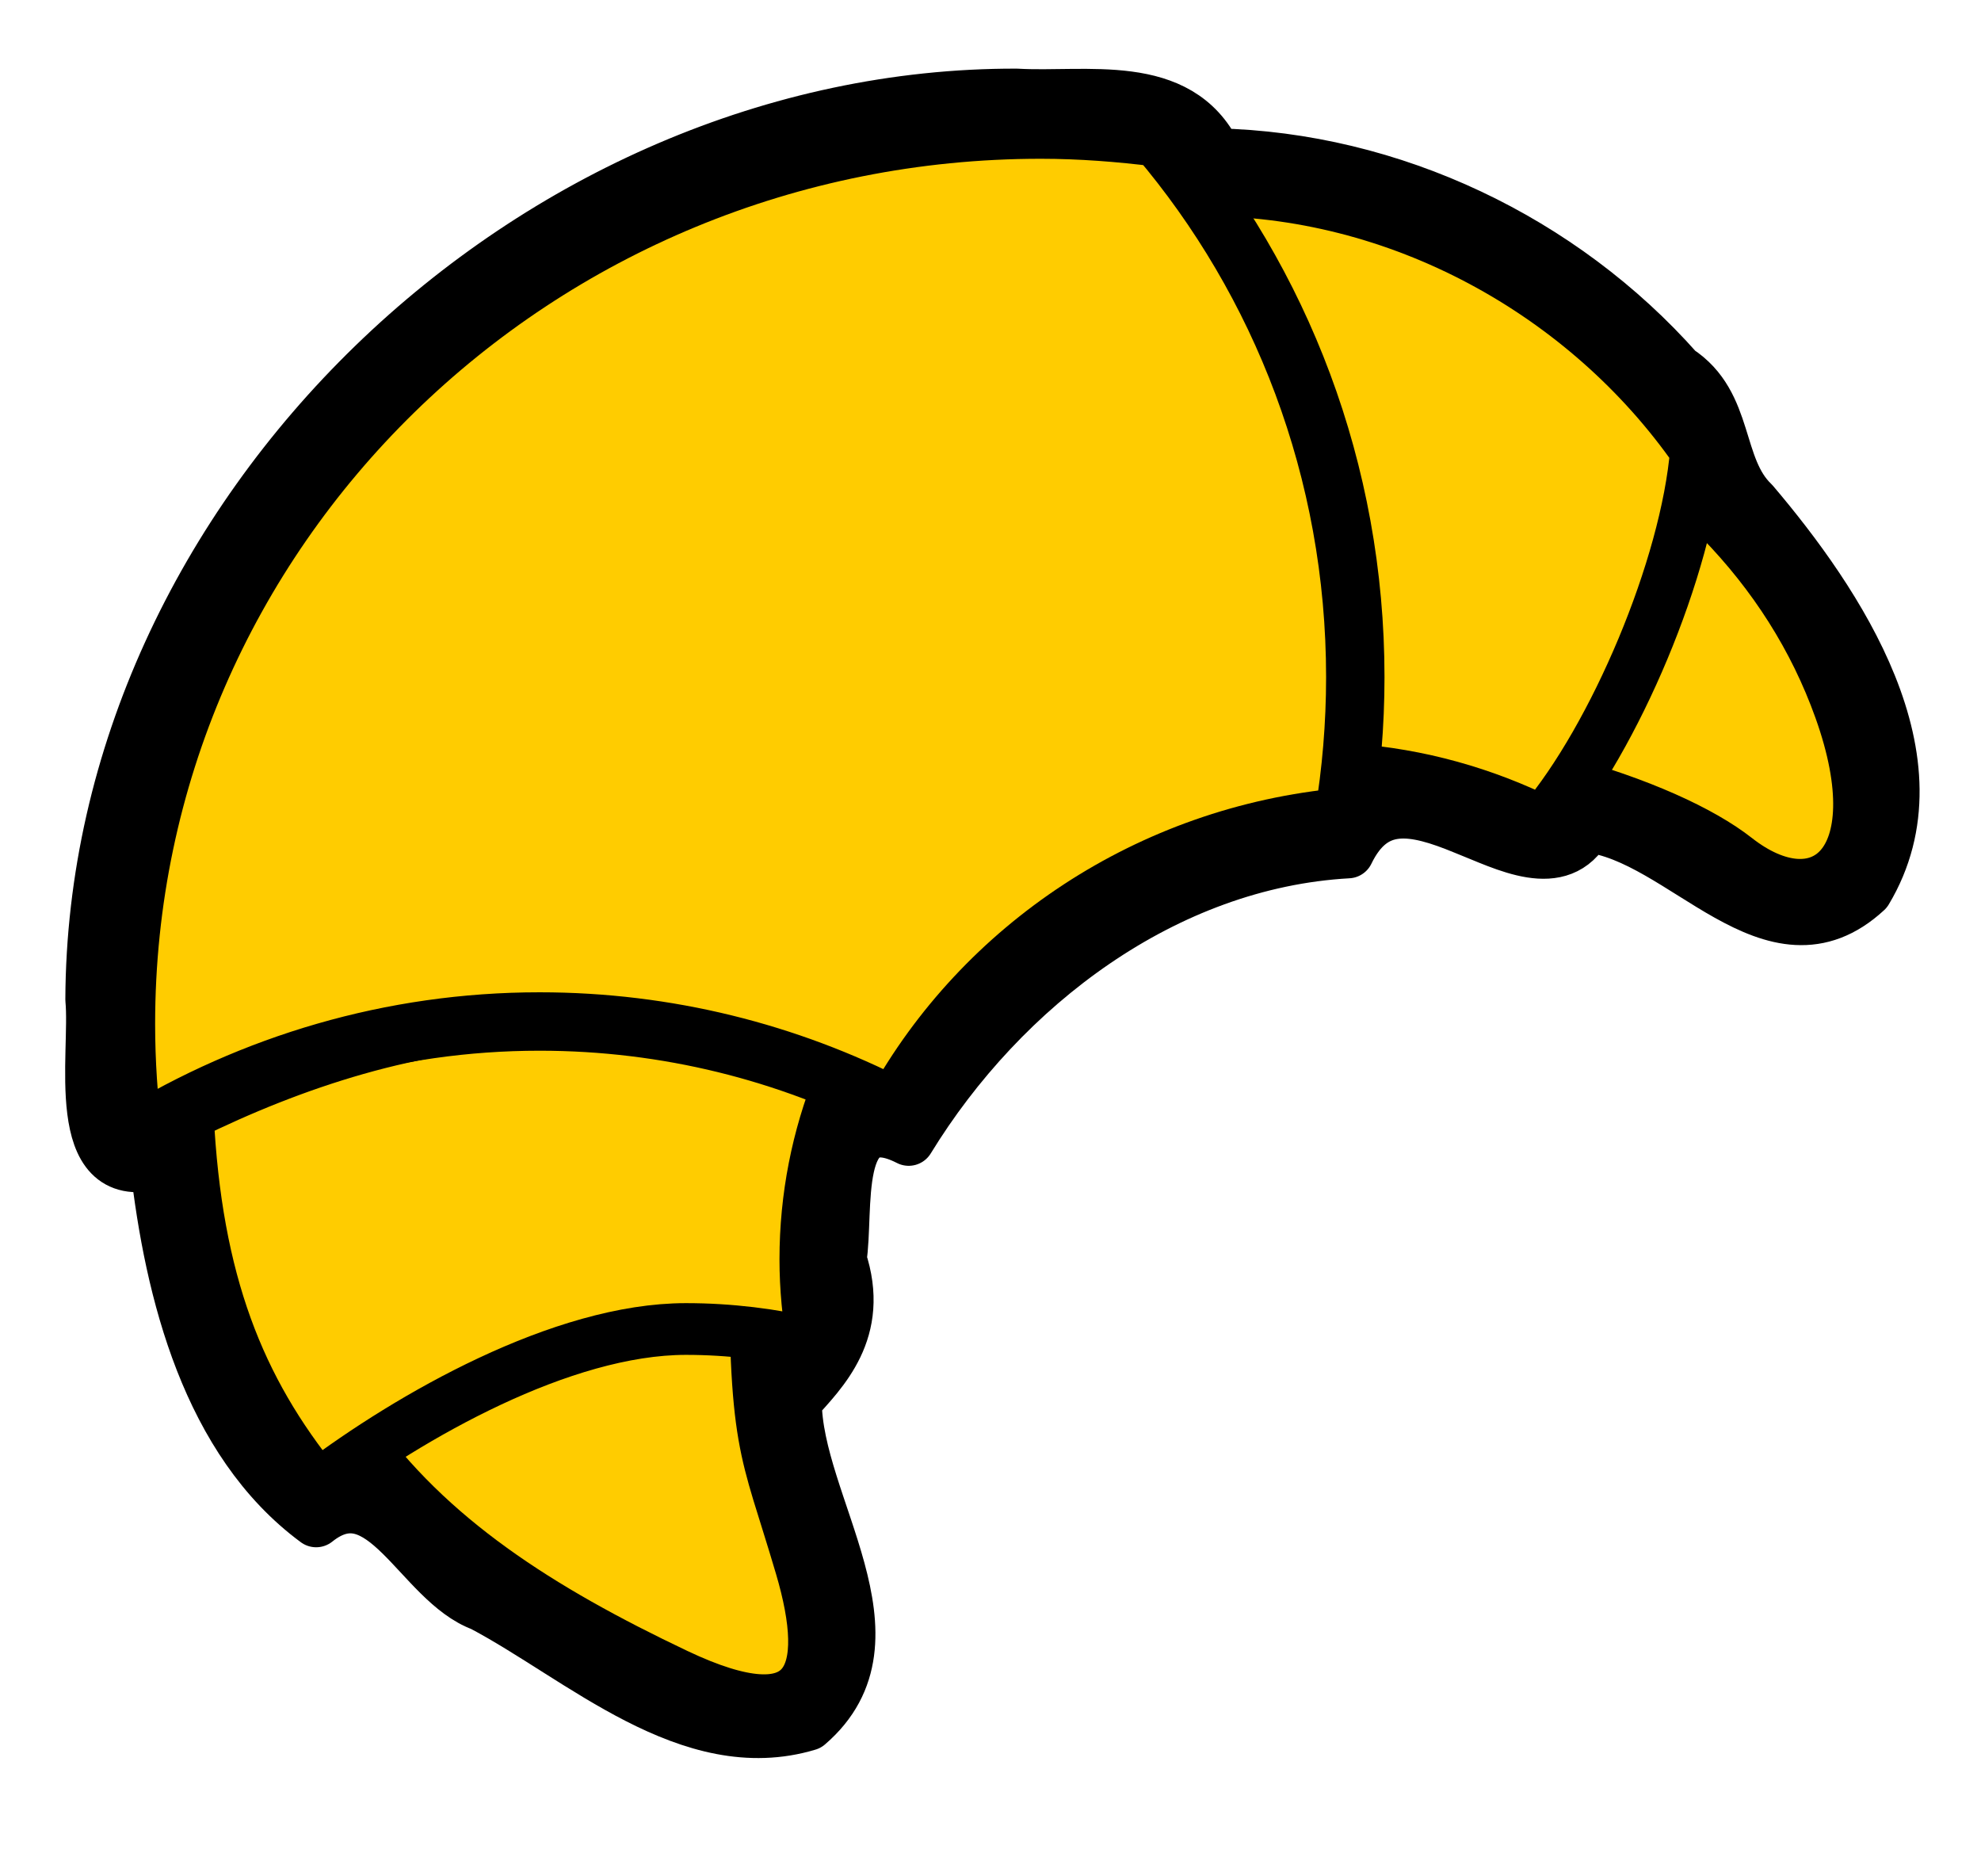
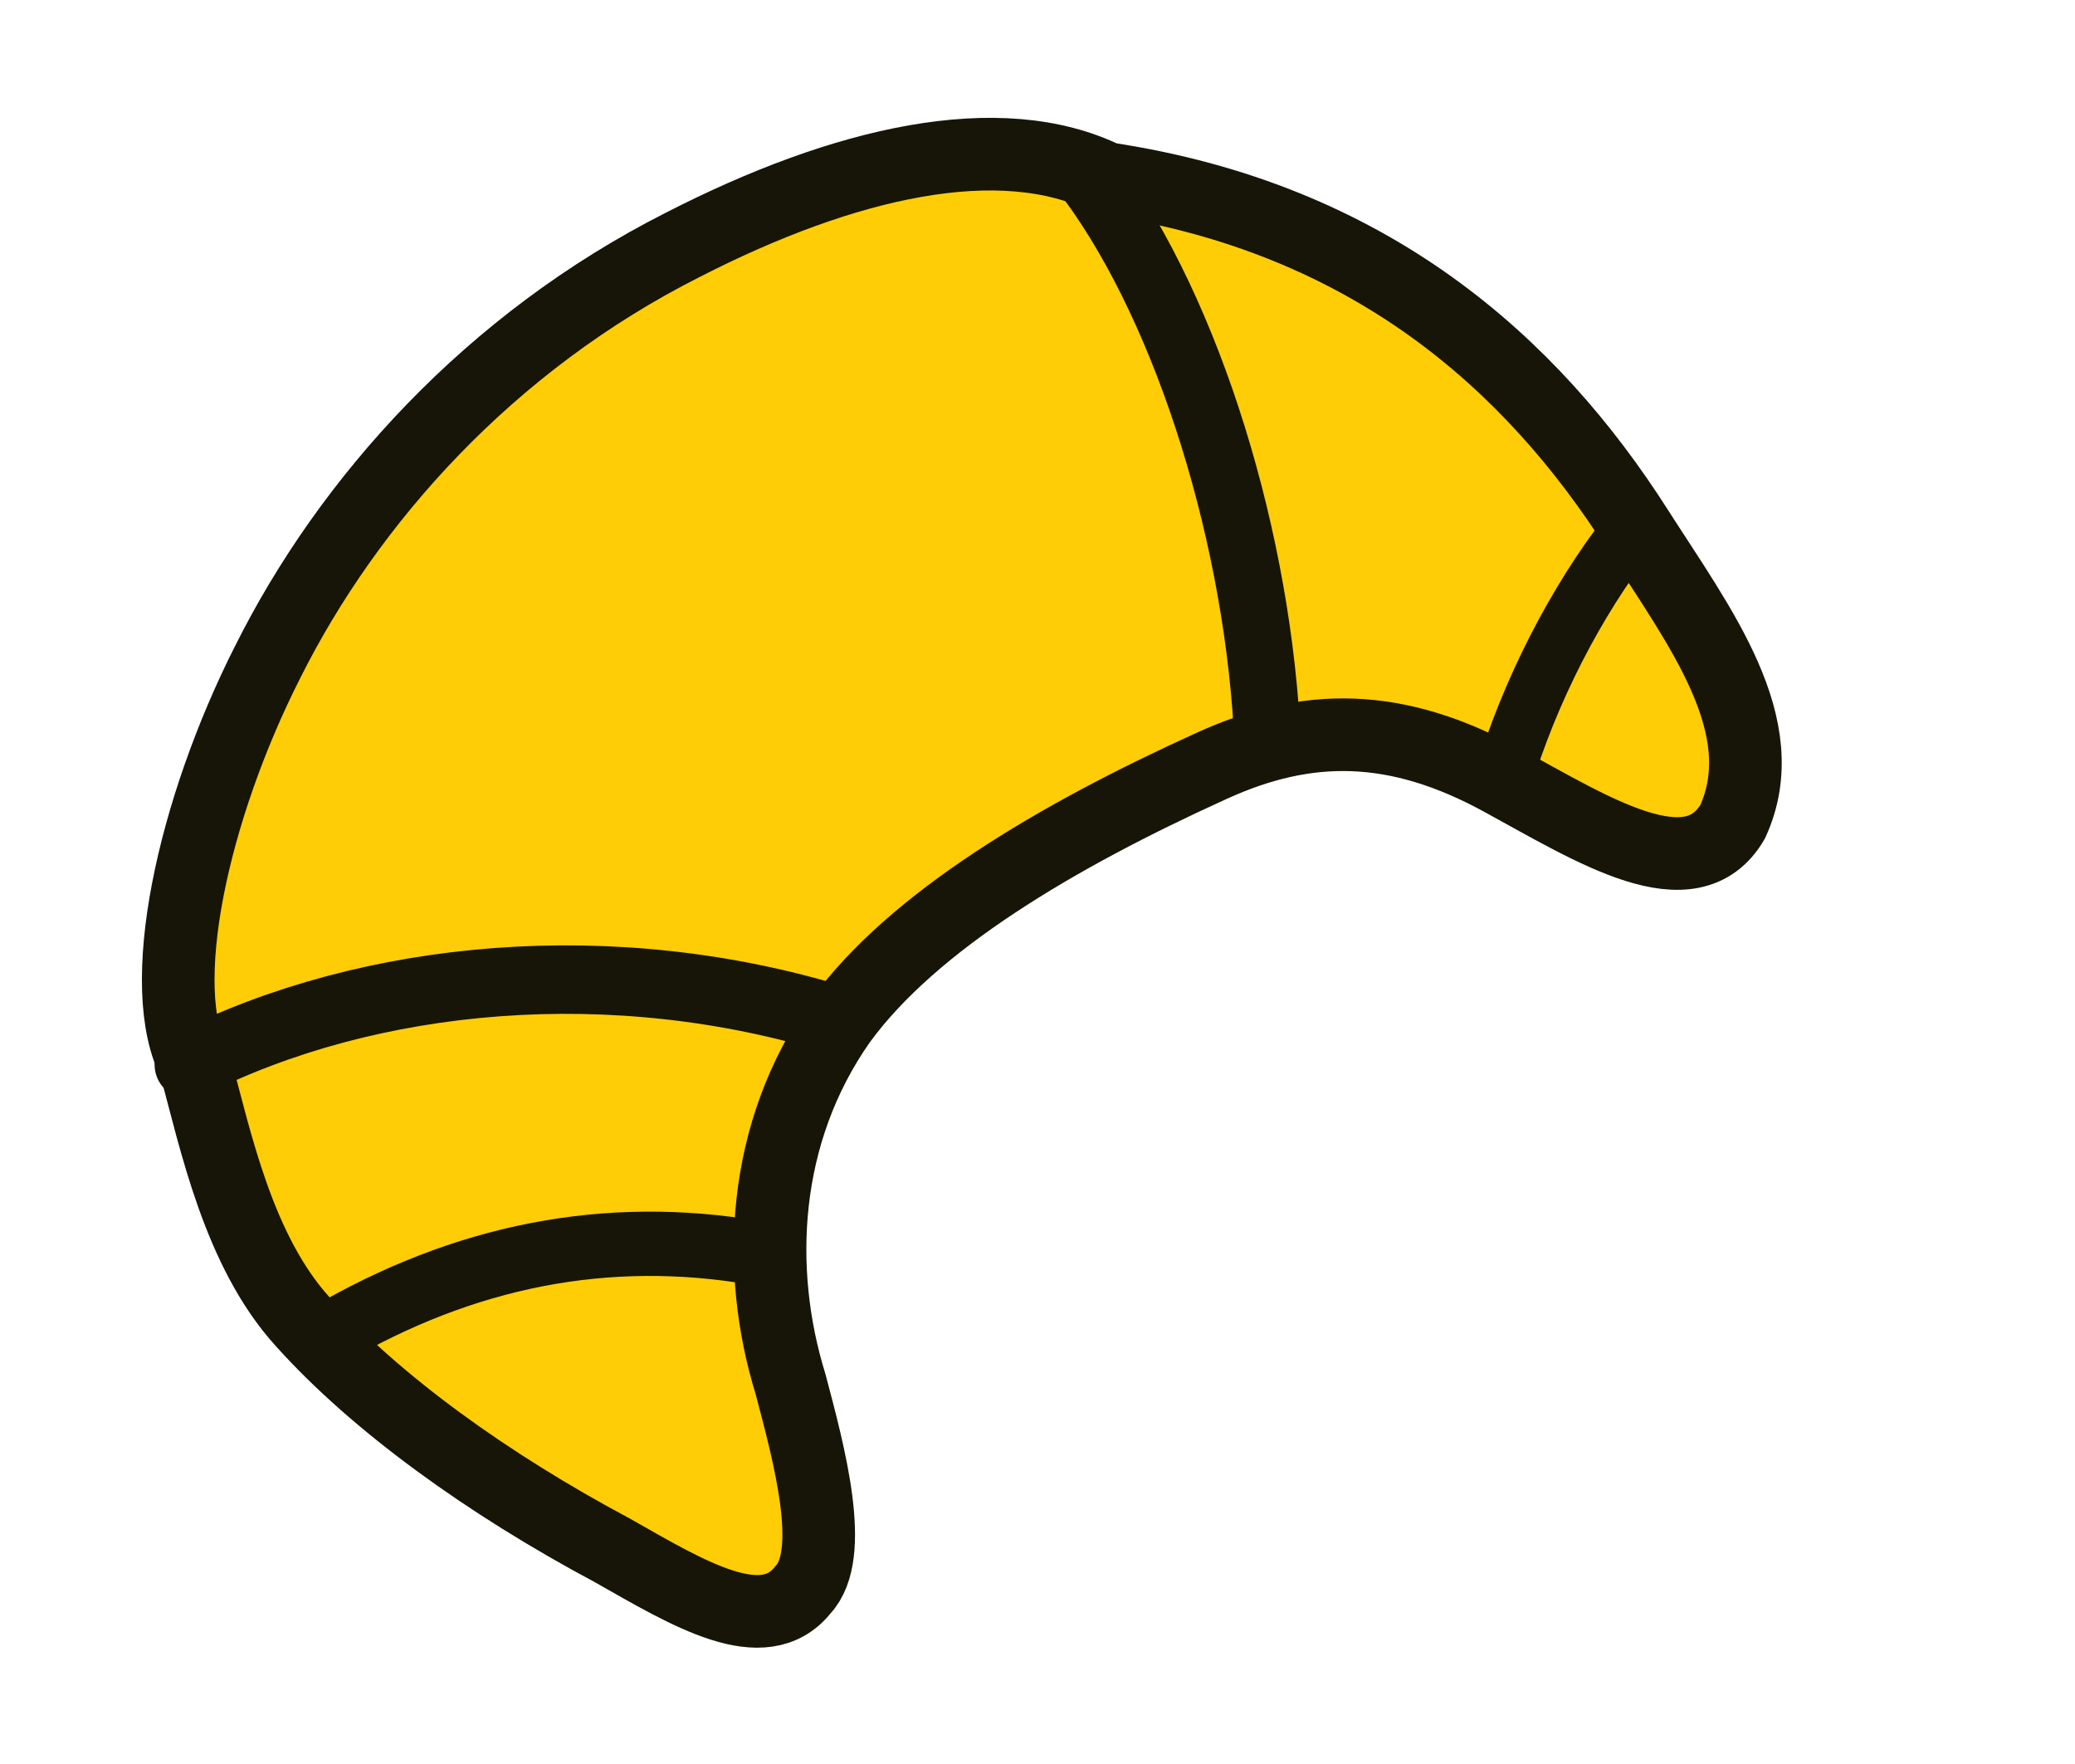
- <svg xmlns="http://www.w3.org/2000/svg" width="112" height="106" viewBox="8 14 112 106" id="svg2" version="1.0">
-   <defs id="defs4">
-     </defs>
-   <g id="layer1" transform="translate(-66.38047,-391.3222)">
-     <g id="g3224" transform="translate(0,6.716858)">
-       <path id="path3201" d="M 131.849,403.947 C 104.557,403.884 79.639,427.606 79.537,455.103 C 79.832,458.21 78.288,465.681 83.193,464.385 C 84.022,471.679 86.138,480.086 92.255,484.603 C 96.009,481.604 98.085,488.05 101.63,489.353 C 107.22,492.303 113.369,498.119 120.068,496.103 C 125.723,491.244 119.37,483.666 119.38,477.791 C 120.845,476.147 123.265,473.839 121.912,469.791 C 122.352,467.079 121.371,460.805 125.755,463.041 C 131.087,454.333 140.266,447.366 150.599,446.791 C 152.039,443.822 154.287,444.261 157.162,445.447 C 159.468,446.349 162.609,448.078 164.099,445.322 C 169.523,445.884 174.582,453.897 179.912,448.978 C 184.322,441.613 178.303,432.661 173.505,427.01 C 171.395,425 172.154,421.429 169.255,419.541 C 162.708,412.15 153.084,407.539 143.13,407.322 C 141.016,402.995 135.788,404.176 131.849,403.947 z" style="fill:#000000;fill-opacity:1;fill-rule:evenodd;stroke:#000000;stroke-width:2.924;stroke-linecap:round;stroke-linejoin:round;marker:none;marker-start:none;marker-mid:none;marker-end:none;stroke-miterlimit:4;stroke-dasharray:none;stroke-dashoffset:0;stroke-opacity:1;visibility:visible;display:inline;overflow:visible;enable-background:accumulate" />
-       <path id="path3185" d="M 127.822,413.615 C 102.399,413.615 87.486,428.104 87.486,452.704 C 87.486,477.304 97.202,485.93 112.623,493.249 C 120.323,496.903 121.456,493.27 119.661,487.175 C 117.577,480.1 117.047,480.669 117.047,468.377 C 117.047,453.048 129.917,440.616 145.758,440.616 C 158.464,440.616 168.659,444.088 172.525,447.123 C 177.217,450.807 181.579,447.58 178.399,438.693 C 172.637,422.586 153.244,413.615 127.822,413.615 z" style="opacity:1;fill:#ffcc00;fill-opacity:1;fill-rule:evenodd;stroke:#000000;stroke-width:2.924;stroke-linecap:round;stroke-linejoin:round;marker:none;marker-start:none;marker-mid:none;marker-end:none;stroke-miterlimit:4;stroke-dasharray:none;stroke-dashoffset:0;stroke-opacity:1;visibility:visible;display:inline;overflow:visible;enable-background:accumulate" />
-       <path id="path3189" transform="translate(66.38047,391.3222)" d="M 75.781,18 C 81.326,25.706 84.625,35.246 84.625,45.562 C 84.625,47.335 84.533,49.087 84.344,50.812 C 88.241,51.091 91.908,52.145 95.219,53.781 C 99.28,48.98 103.377,39.386 103.925,32.75 C 97.713,23.831 87.077,17.905 75.781,18 z" style="opacity:1;fill:#ffcc00;fill-opacity:1;fill-rule:evenodd;stroke:#000000;stroke-width:3;stroke-linecap:round;stroke-linejoin:round;marker:none;marker-start:none;marker-mid:none;marker-end:none;stroke-miterlimit:4;stroke-dasharray:none;stroke-dashoffset:0;stroke-opacity:1;visibility:visible;display:inline;overflow:visible;enable-background:accumulate" />
-       <path id="path3175" d="M 104.88,456.353 C 97.932,456.353 90.881,458.728 84.999,461.628 C 85.465,471.091 87.9,477.122 92.337,482.591 C 97.543,478.667 106.145,473.728 113.162,473.728 C 115.633,473.728 118.044,474.027 120.349,474.572 C 120.072,473.022 119.912,471.417 119.912,469.791 C 119.912,466.252 120.601,462.872 121.849,459.76 C 116.61,457.566 110.883,456.353 104.88,456.353 z" style="opacity:1;fill:#ffcc00;fill-opacity:1;fill-rule:evenodd;stroke:#000000;stroke-width:2.924;stroke-linecap:round;stroke-linejoin:round;marker:none;marker-start:none;marker-mid:none;marker-end:none;stroke-miterlimit:4;stroke-dasharray:none;stroke-dashoffset:0;stroke-opacity:1;visibility:visible;display:inline;overflow:visible;enable-background:accumulate" />
-       <path id="path3168" d="M 133.224,405.929 C 104.66,405.929 81.5,428.569 81.5,456.484 C 81.5,458.641 81.645,460.76 81.913,462.846 C 88.641,458.737 96.5,456.346 104.886,456.346 C 112.101,456.346 118.922,458.091 124.971,461.196 C 129.97,452.163 139.377,445.793 150.351,444.791 C 150.779,442.225 151.005,439.572 151.005,436.881 C 151.005,425.204 146.792,414.534 139.862,406.376 C 137.687,406.104 135.474,405.929 133.224,405.929 z" style="opacity:1;fill:#ffcc00;fill-opacity:1;fill-rule:evenodd;stroke:#000000;stroke-width:3.302;stroke-linecap:round;stroke-linejoin:round;marker:none;marker-start:none;marker-mid:none;marker-end:none;stroke-miterlimit:4;stroke-dasharray:none;stroke-dashoffset:0;stroke-opacity:1;visibility:visible;display:inline;overflow:visible;enable-background:accumulate" />
-     </g>
+ <svg xmlns="http://www.w3.org/2000/svg" width="100" height="85" viewBox="0 0 100 85" version="1.1" role="img" aria-labelledby="title desc">
+   <g stroke="#171508" stroke-linecap="round" stroke-linejoin="round">
+     <path id="silueta" fill="#FFCD05" stroke-width="3.5" d="M 9.4,51.3          C 7.4,47.6 9.3,39.0 12.9,31.9          C 16.8,24.1 23.6,16.5 32.9,11.8          C 40.7,7.8 48.2,6.1 53.3,8.6          C 66.0,10.5 73.8,17.5 78.9,25.5          C 81.9,30.2 85.6,35.0 83.5,39.6          C 81.5,43.0 76.8,40.0 72.4,37.6          C 67.3,34.8 63.0,34.8 58.4,36.9          C 50.9,40.3 44.0,44.4 40.5,49.2          C 36.7,54.6 36.4,61.2 38.1,66.7          C 39.0,70.1 40.3,74.9 38.7,76.6          C 36.8,79.0 33.2,76.8 29.5,74.7          C 23.5,71.5 18.1,67.6 14.6,63.7          C 11.5,60.3 10.4,55.0 9.4,51.3 Z" />
+     <path id="separacion-central" fill="none" stroke-width="3.2" d="M 52.6,8.7 C 57.3,15.1 60.7,26.1 61.1,36.0" />
+     <path id="separacion-punta-derecha" fill="none" stroke-width="2.8" d="M 78.5,25.7 C 76.0,28.9 73.7,33.3 72.4,37.7" />
+     <path id="separacion-izquierda" fill="none" stroke-width="3.3" d="M 9.1,51.3 C 17.8,46.9 29.6,45.8 40.5,49.2" />
+     <path id="separacion-punta-inferior" fill="none" stroke-width="3.1" d="M 16.4,64.0 C 23.0,60.3 29.9,59.1 37.1,60.5" />
  </g>
</svg>
